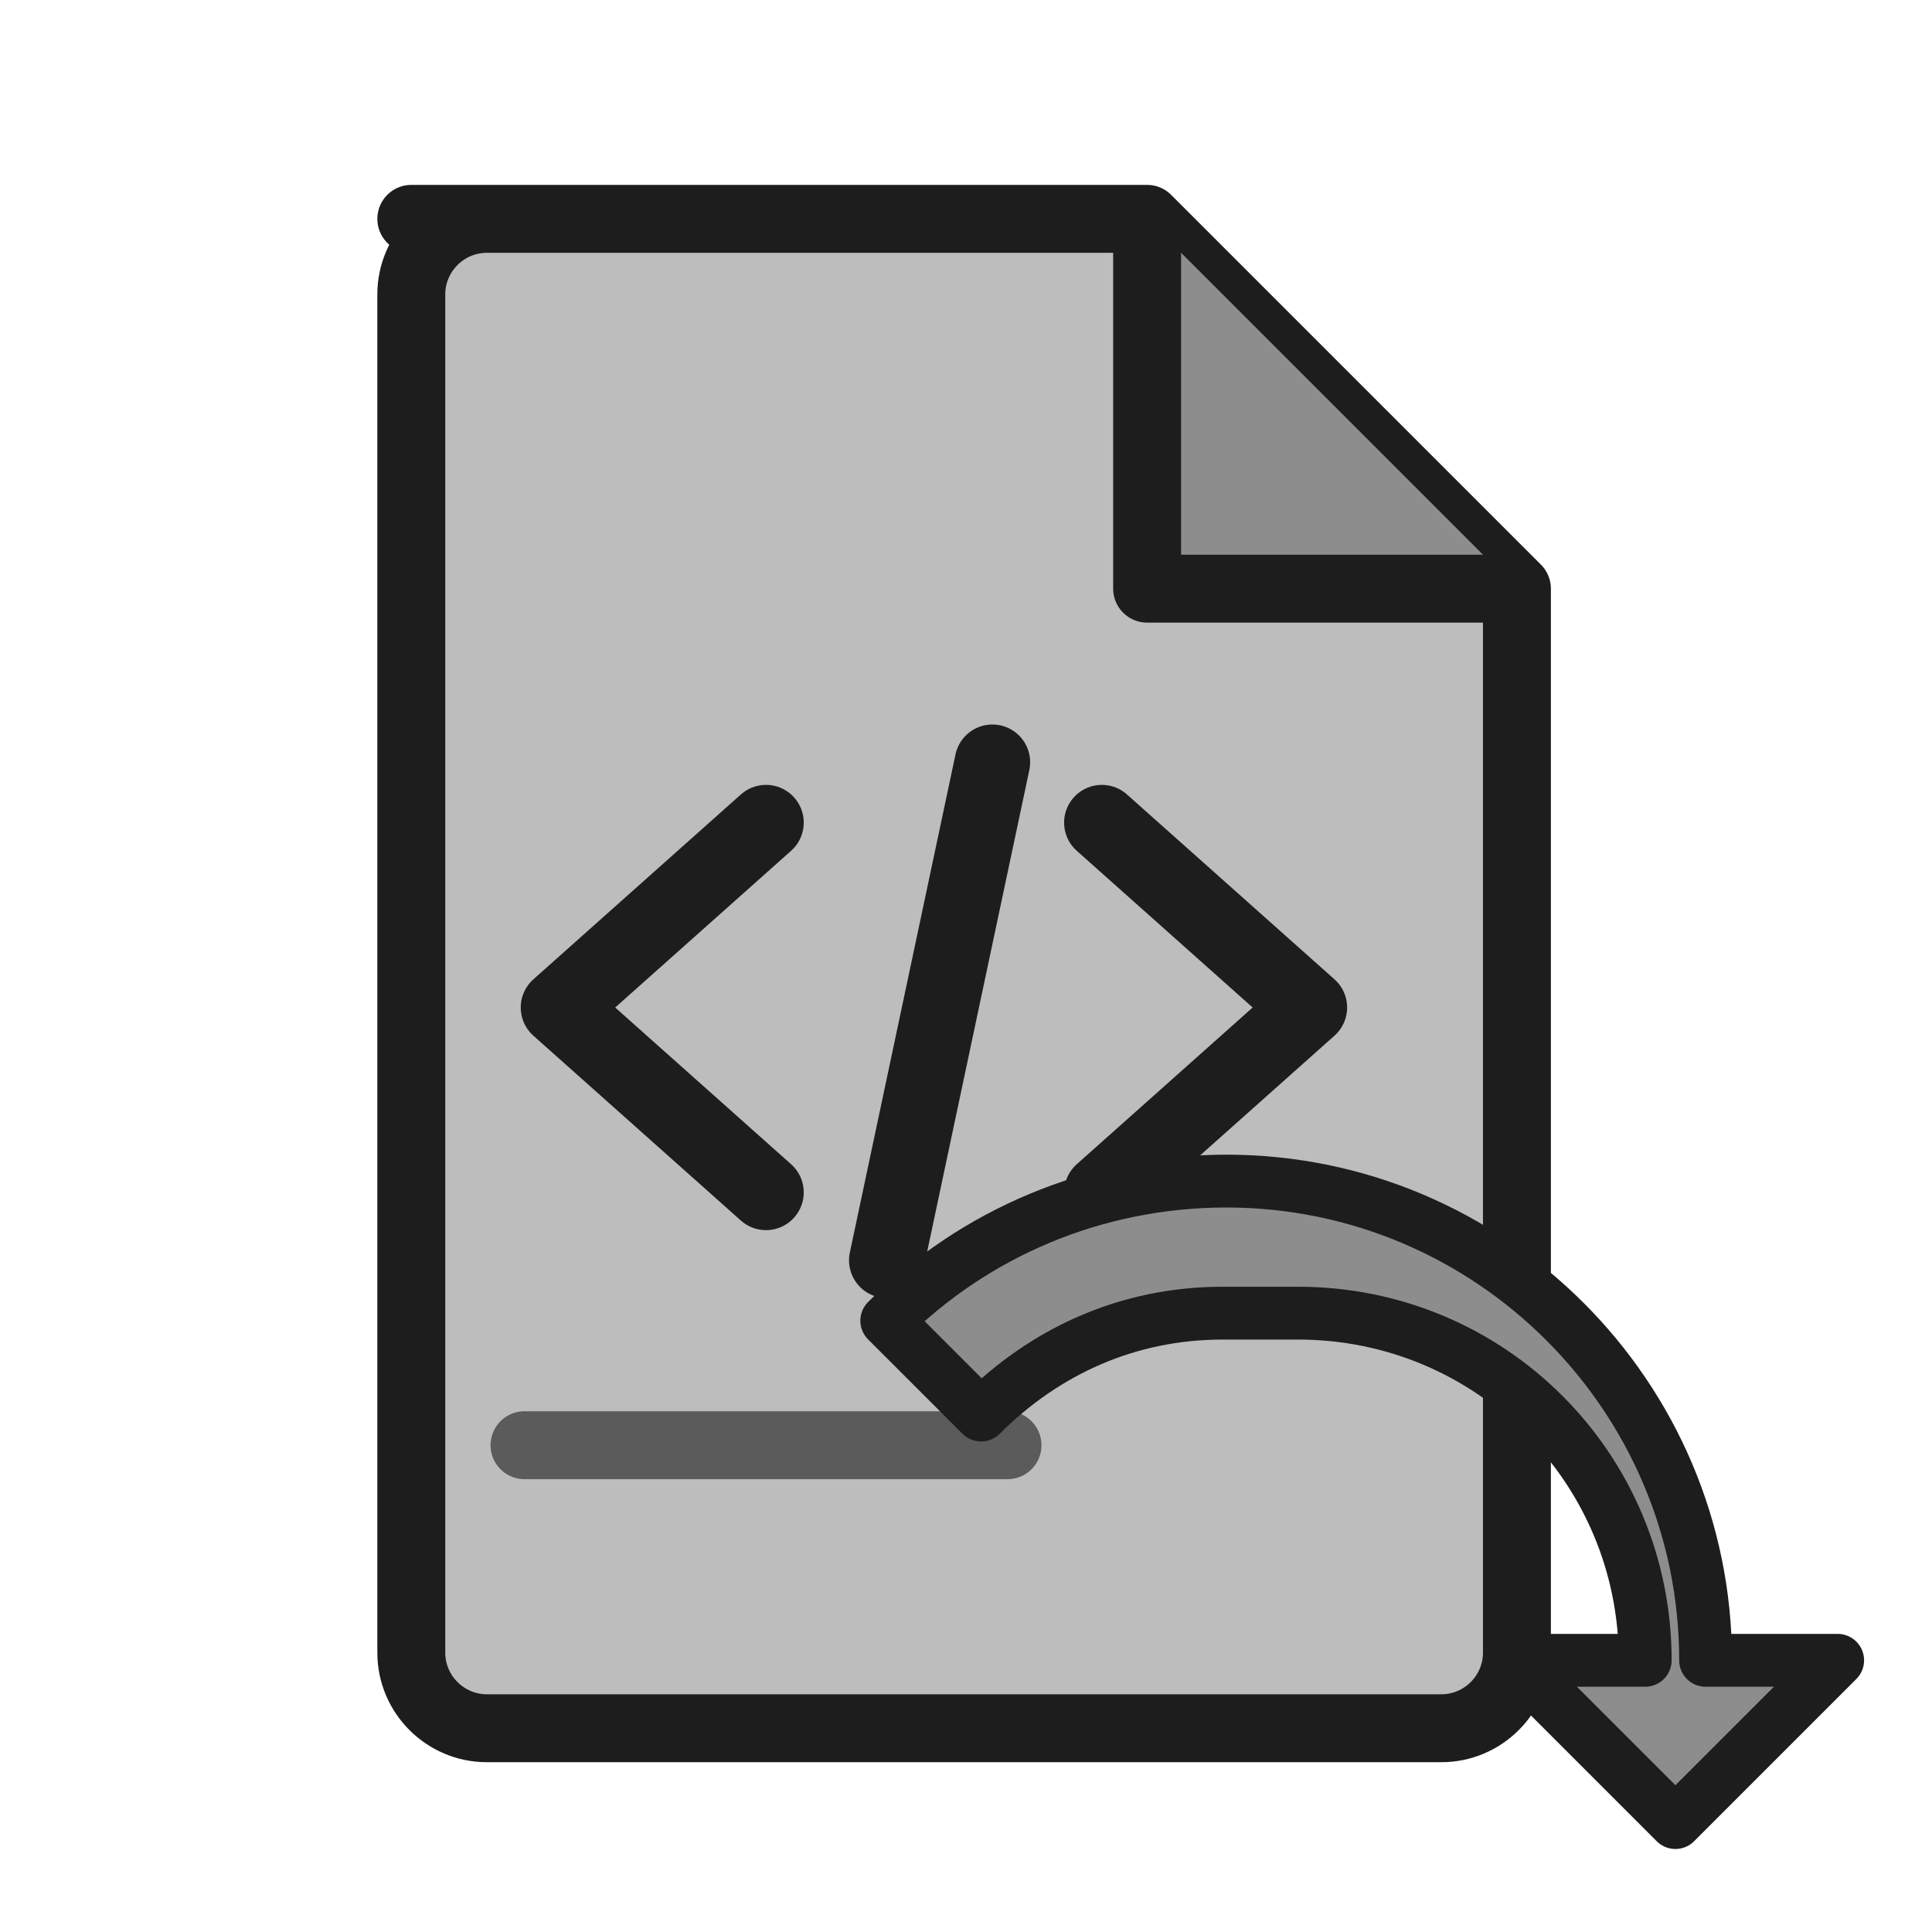
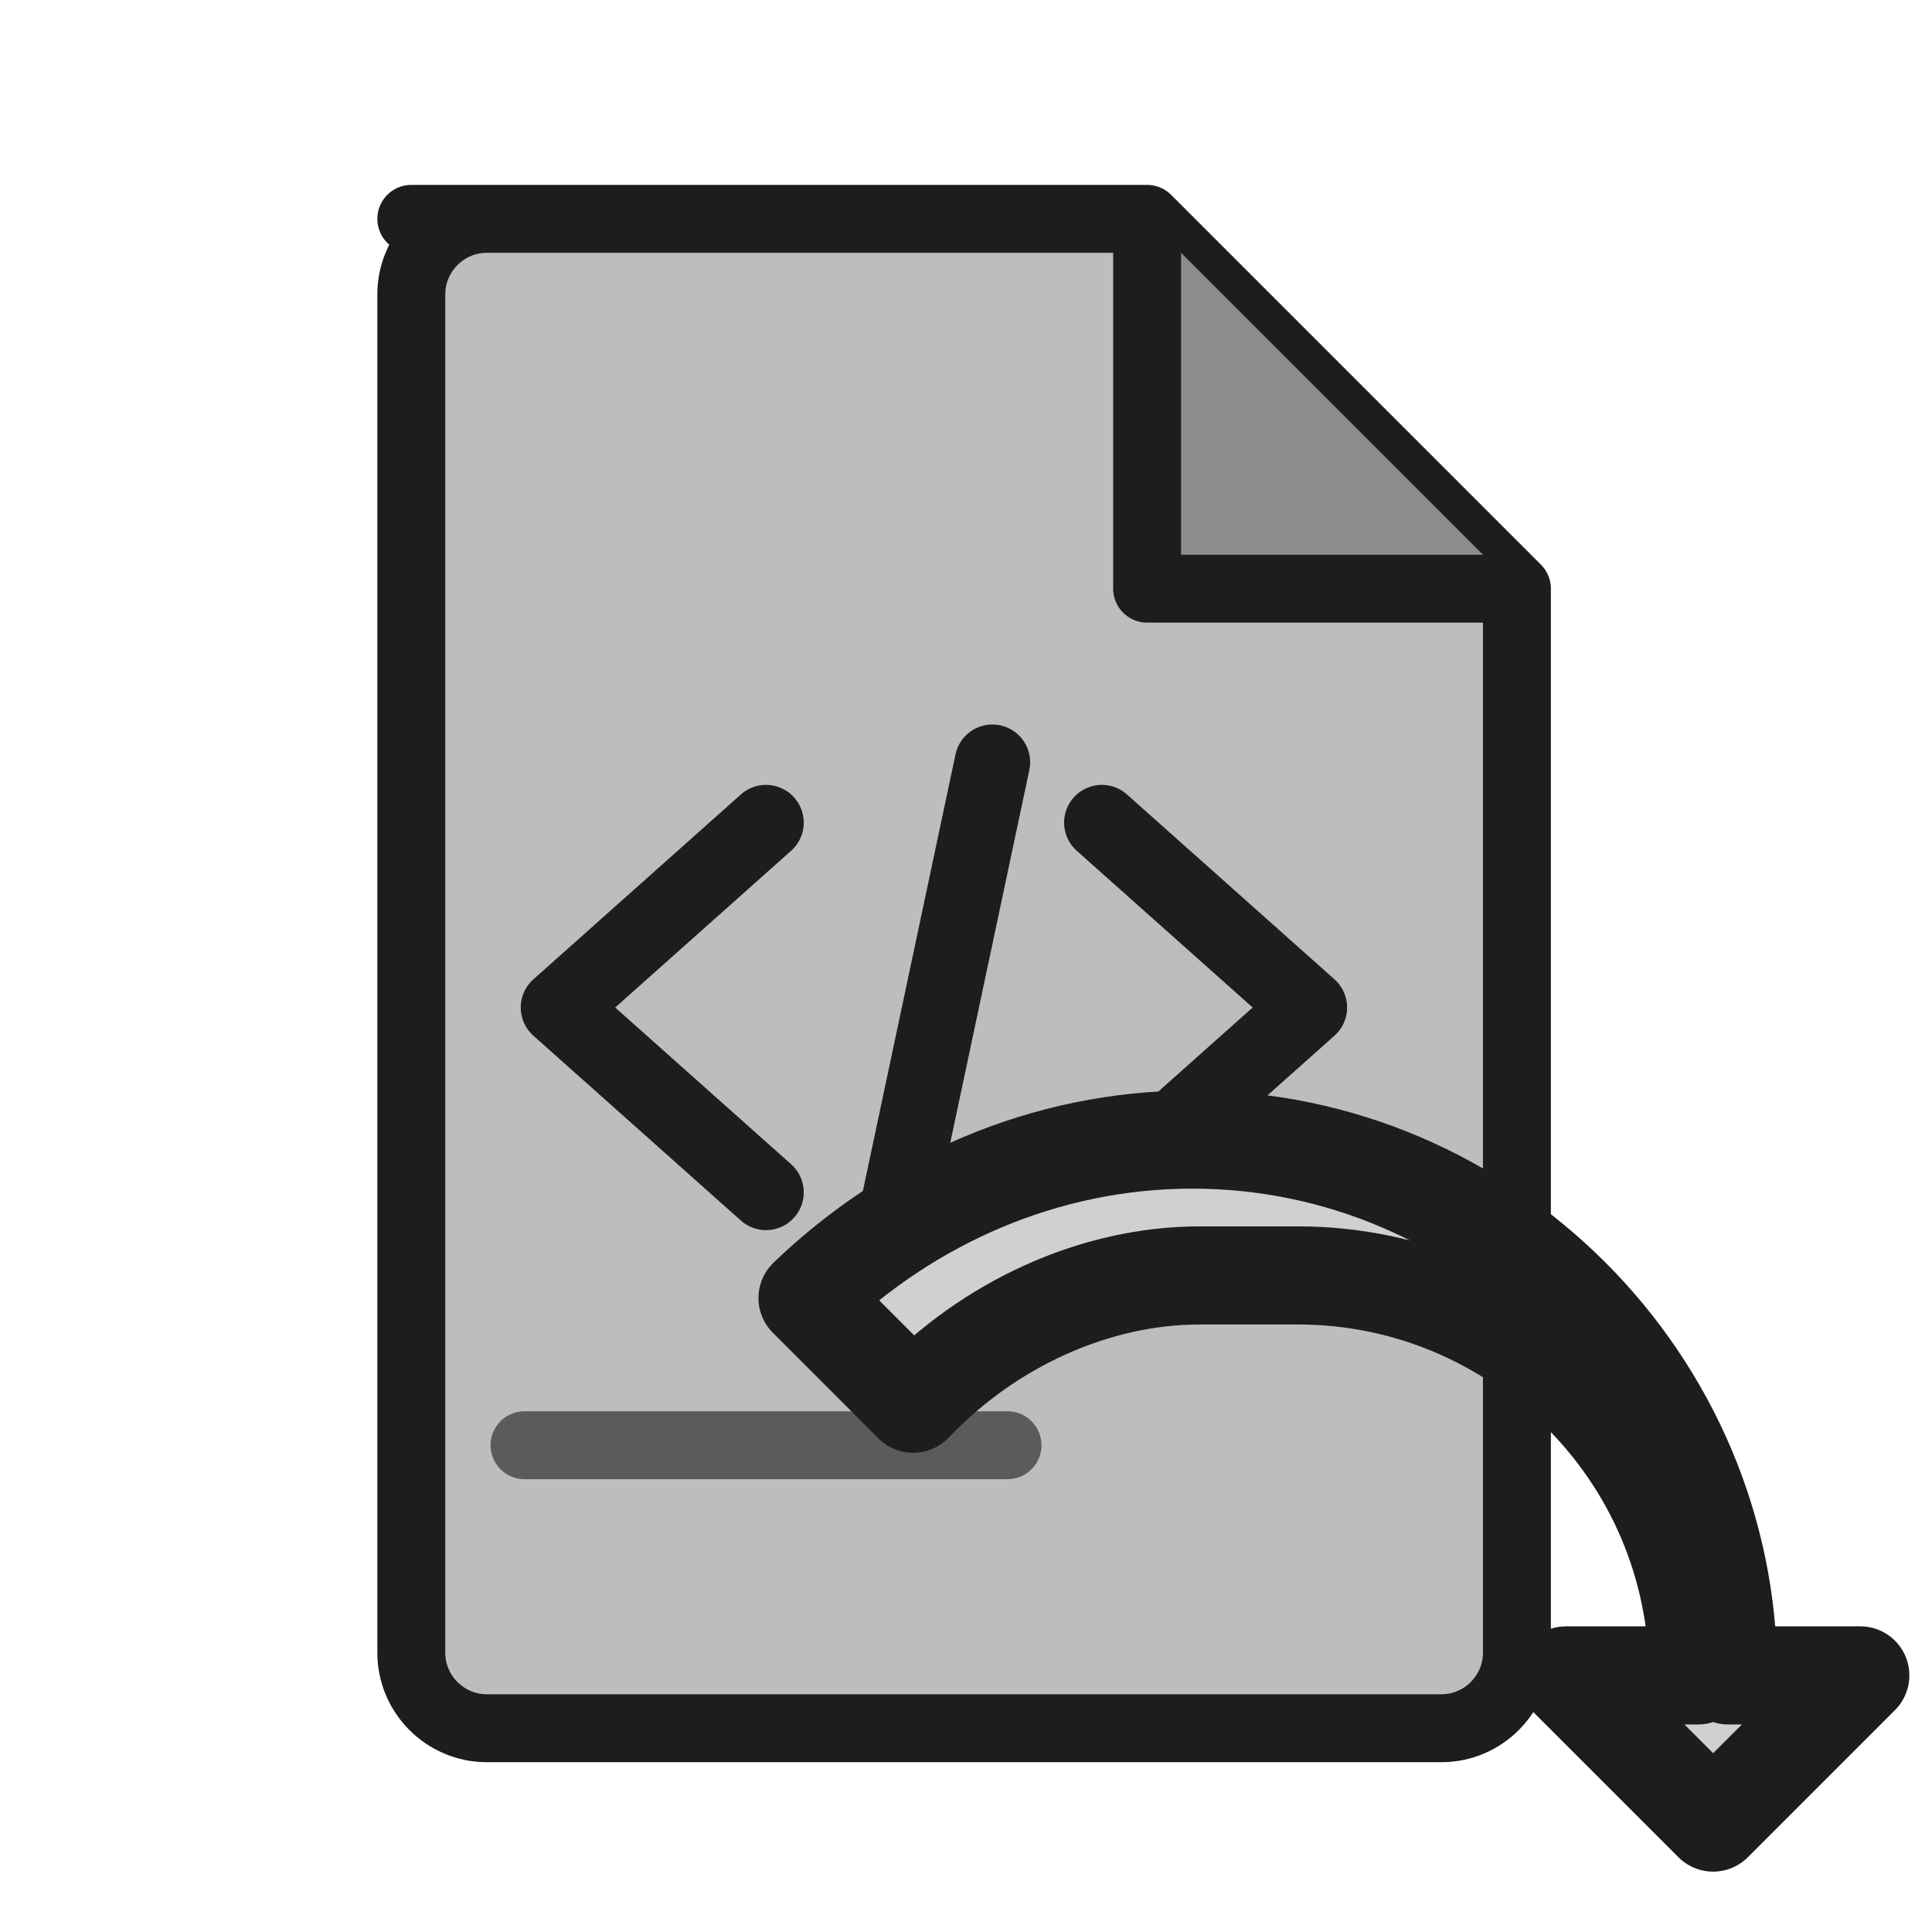
<svg xmlns="http://www.w3.org/2000/svg" viewBox="0 0 512 512">
  <g id="Startup_Scripts">
    <path d="M109 58h195l98 98v282c0 11-9 20-20 20H129c-11 0-20-9-20-20V78c0-11 9-20 20-20z" fill="#BDBDBD" stroke="#1D1D1D" stroke-width="18" stroke-linejoin="round" />
    <path d="M304 58v98h98" fill="#8E8D8D" stroke="#1D1D1D" stroke-width="18" stroke-linejoin="round" />
    <path d="M203 218l-55 49 55 49M292 218l55 49-55 49M263 202l-28 132" fill="none" stroke="#1D1D1D" stroke-width="20" stroke-linecap="round" stroke-linejoin="round" />
    <path d="M139 383h128" fill="none" stroke="#5B5B5B" stroke-width="18" stroke-linecap="round" />
-     <path d="M344 348c51 0 92 41 92 92h-35l43 43 43-43h-35c0-70-57-127-127-127-35 0-67 14-90 37l25 25c17-17 39-27 64-27z" fill="#8E8D8D" stroke="#1D1D1D" stroke-width="14" stroke-linejoin="round" />
+     <path d="M344 338c58 0 106 47 106 106h-35l39 39 39-39h-35c0-78-64-142-142-142-39 0-75 16-102 42l28 28c20-21 48-34 76-34z" fill="#D0D0D0" stroke="#1D1D1D" stroke-width="26" stroke-linejoin="round" />
  </g>
</svg>
